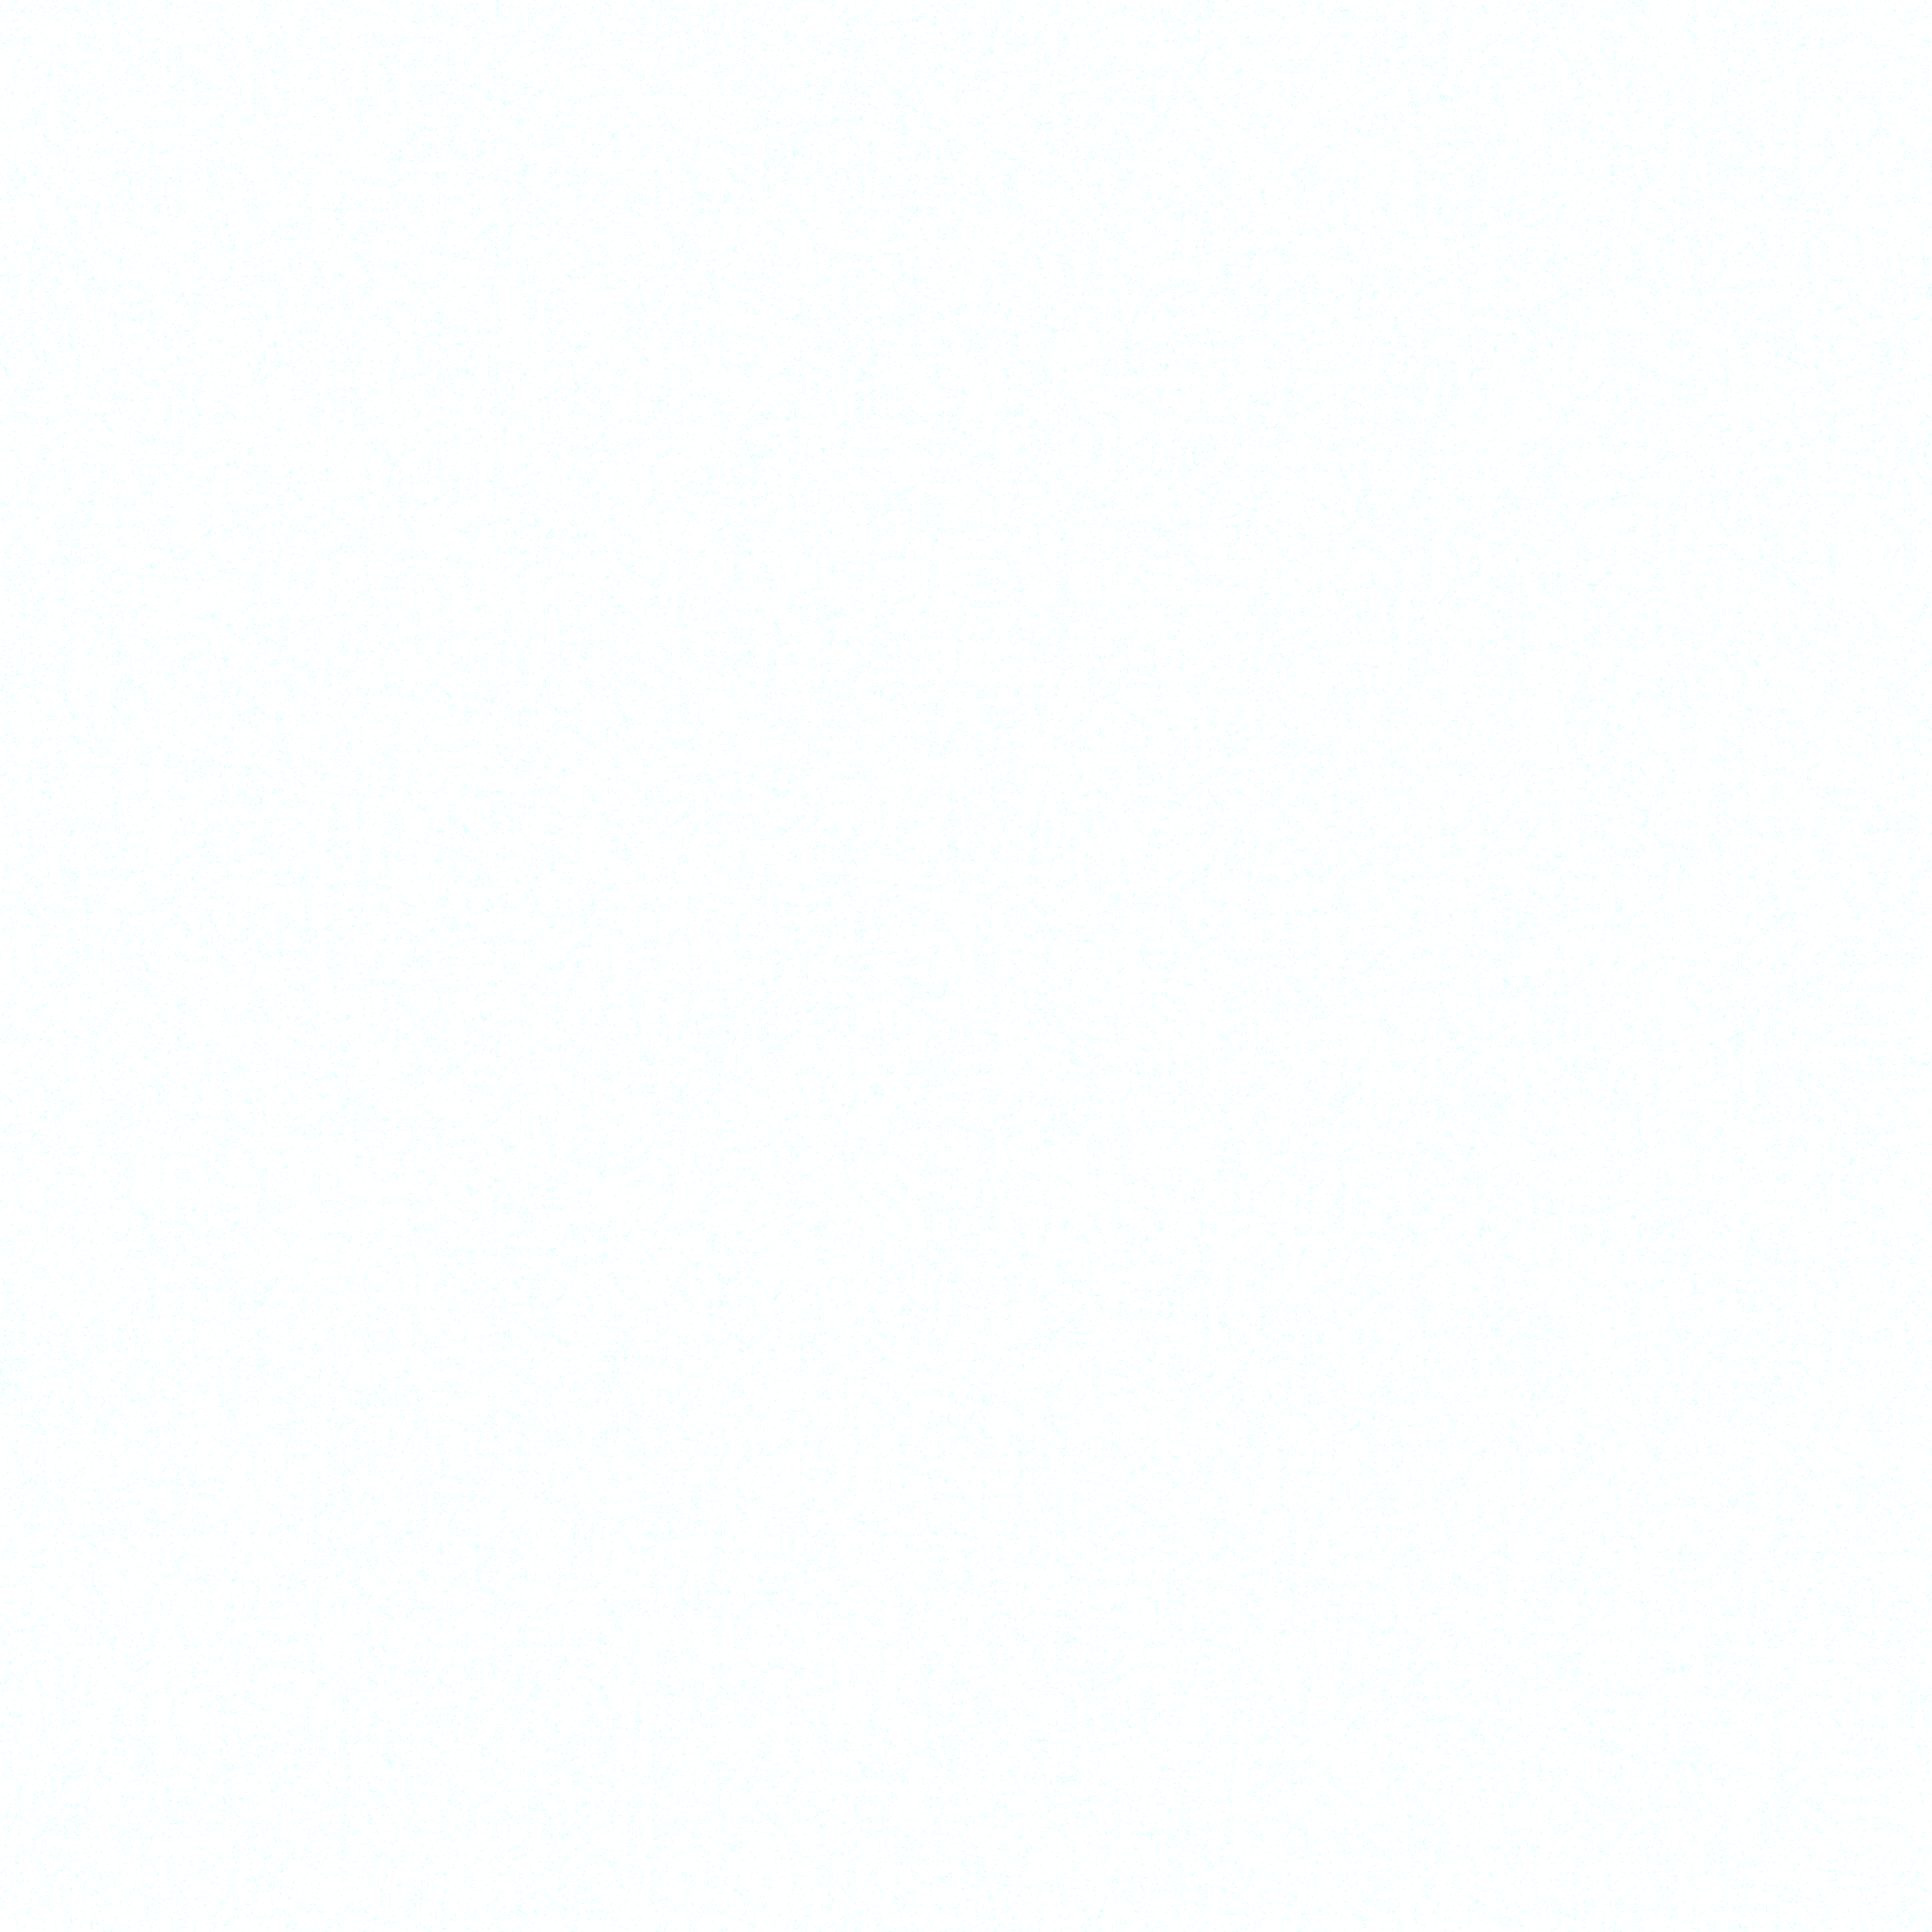
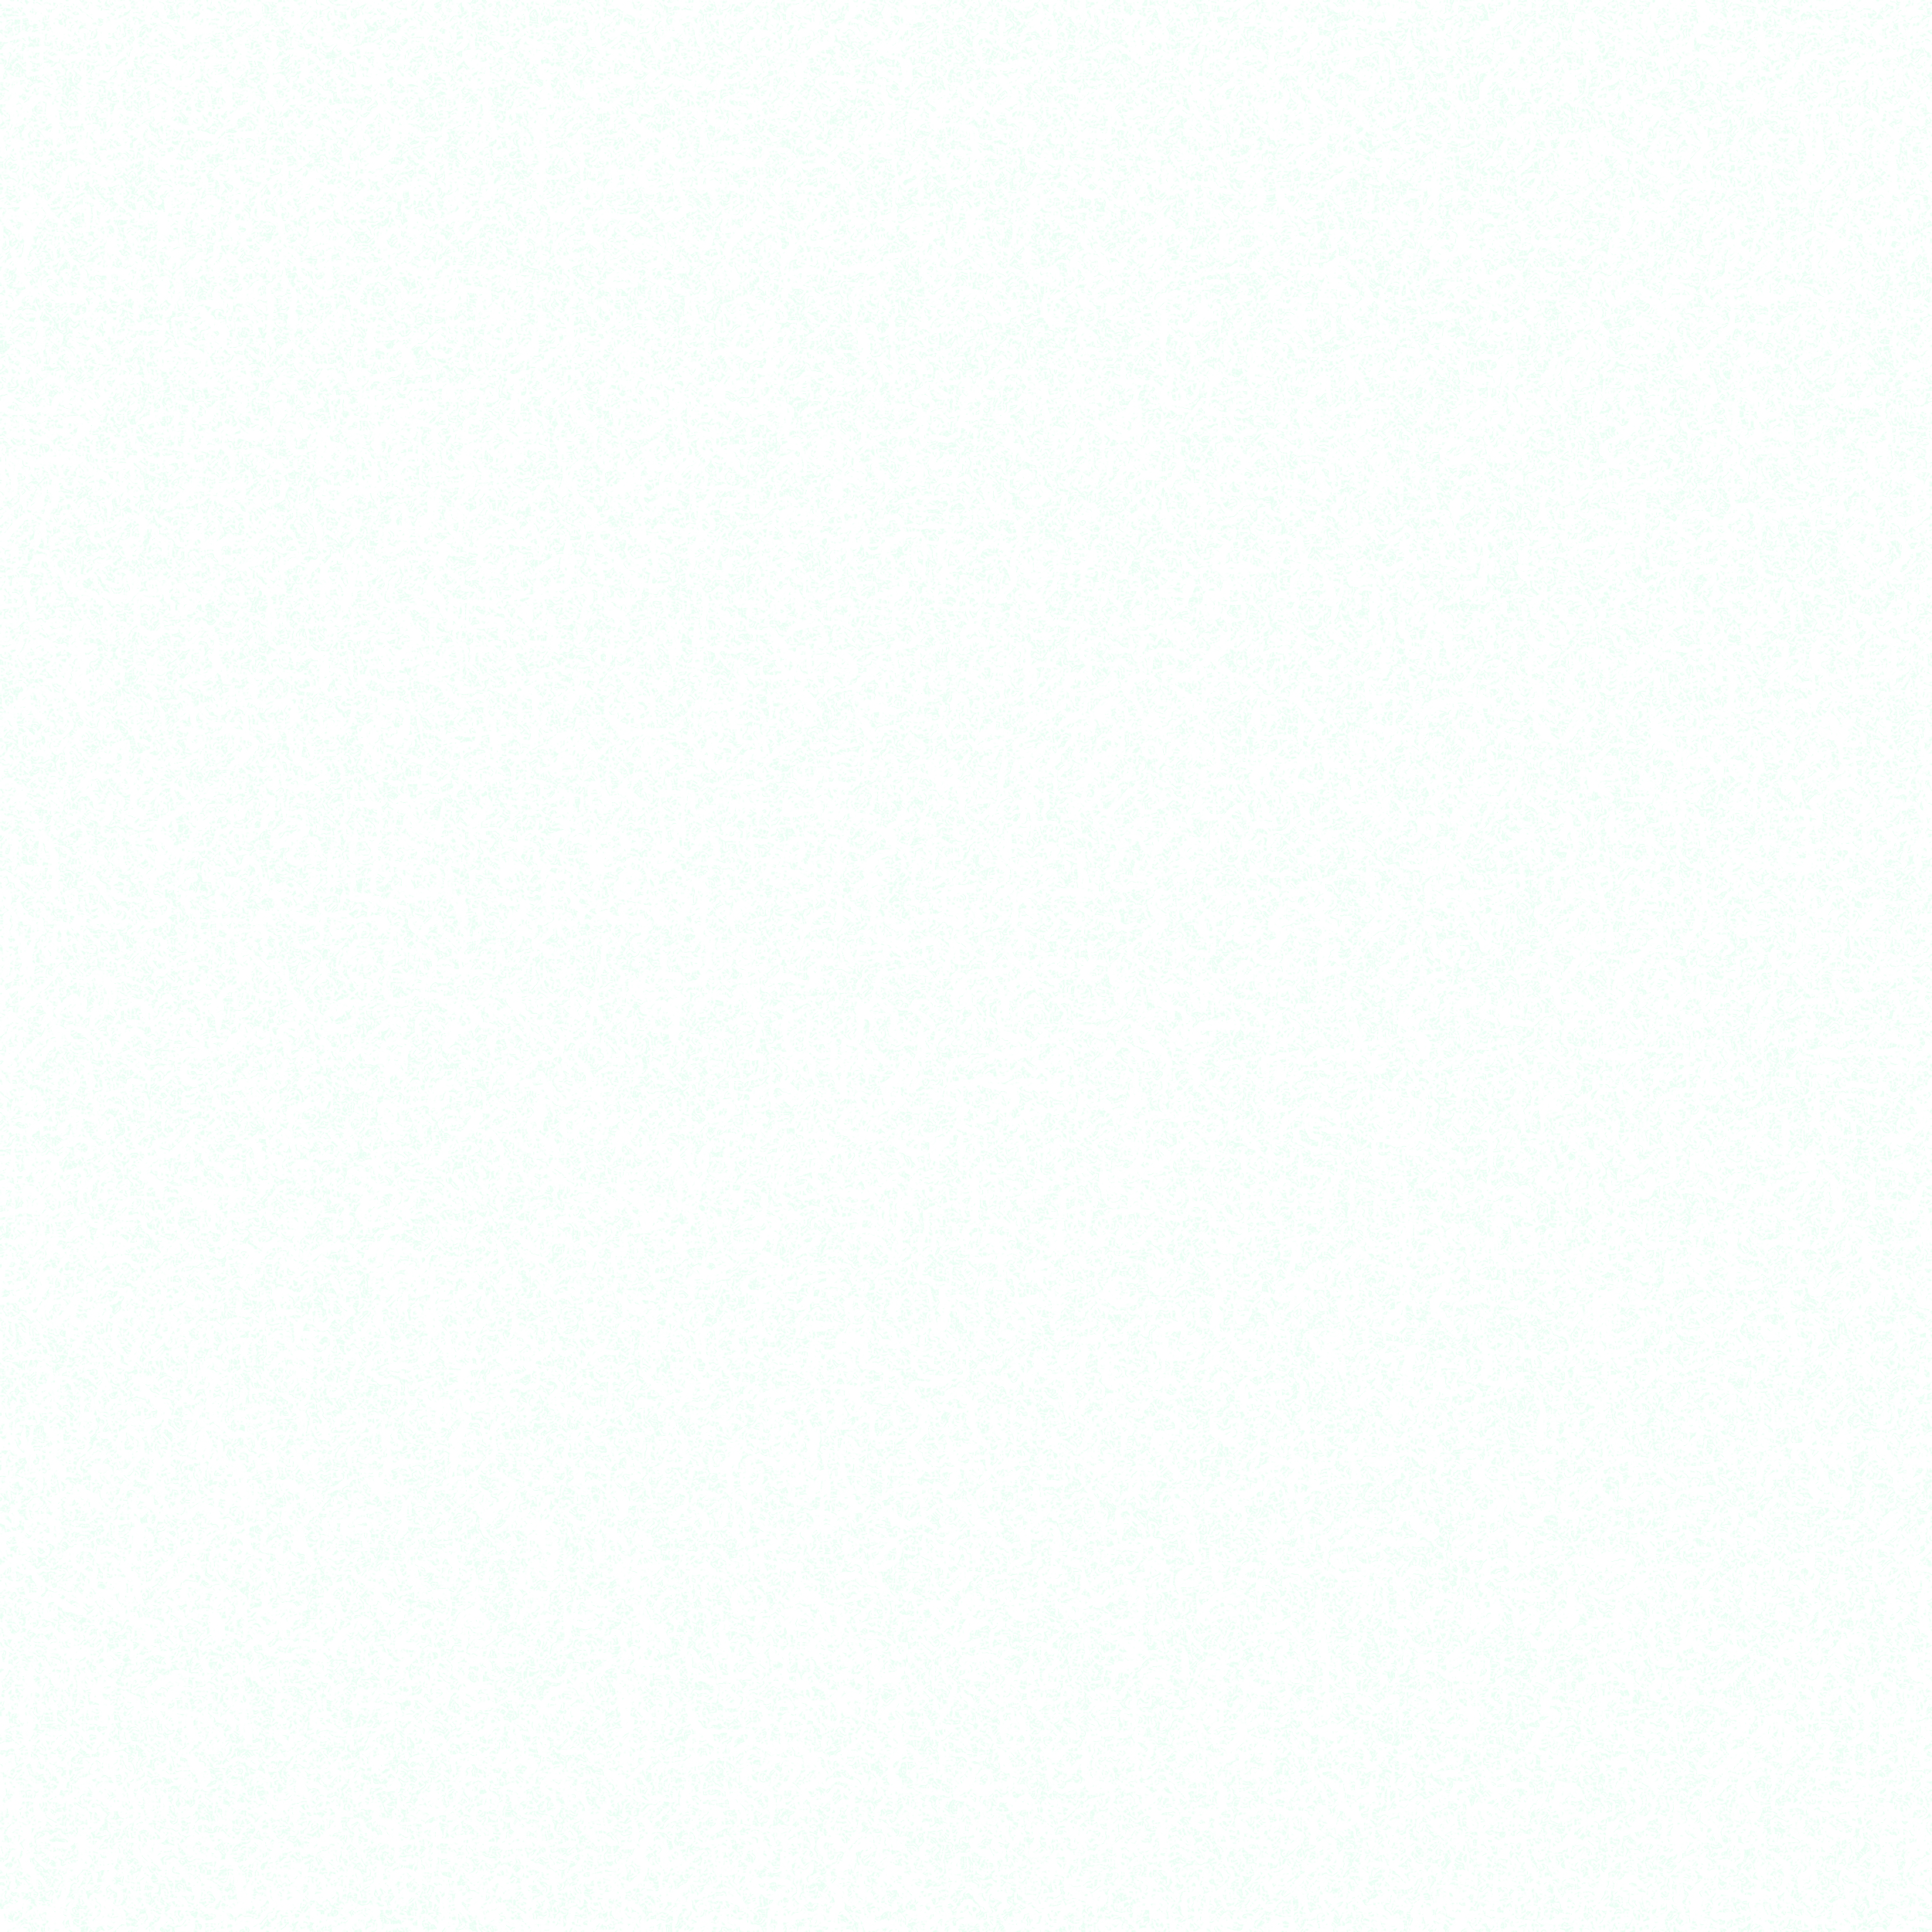
<svg xmlns="http://www.w3.org/2000/svg" version="1.1" viewBox="0 0 700 700" width="700" height="700">
  <defs>
    <filter id="nnnoise-filter" x="-20%" y="-20%" width="140%" height="140%" filterUnits="objectBoundingBox" primitiveUnits="userSpaceOnUse" color-interpolation-filters="linearRGB">
-       <feTurbulence type="turbulence" baseFrequency="0.102" numOctaves="4" seed="15" stitchTiles="stitch" x="0%" y="0%" width="100%" height="100%" result="turbulence" />
-       <feSpecularLighting surfaceScale="15" specularConstant="0.75" specularExponent="20" lighting-color="#57a5a8" x="0%" y="0%" width="100%" height="100%" in="turbulence" result="specularLighting">
+       <feTurbulence type="fractalNoise" baseFrequency="0.102" numOctaves="4" seed="15" stitchTiles="stitch" x="0%" y="0%" width="100%" height="100%" result="turbulence" />
+       <feSpecularLighting surfaceScale="15" specularConstant="0.75" specularExponent="20" lighting-color="#95d5b2" x="0%" y="0%" width="100%" height="100%" in="turbulence" result="specularLighting">
        <feDistantLight azimuth="3" elevation="100" />
      </feSpecularLighting>
    </filter>
  </defs>
  <rect width="700" height="700" fill="transparent" data-darkreader-inline-fill="" style="--darkreader-inline-fill: transparent;" />
-   <rect width="700" height="700" fill="#57a5a8" filter="url(#nnnoise-filter)" data-darkreader-inline-fill="" style="--darkreader-inline-fill: #4a8b8d;" />
+   <rect width="700" height="700" fill="#95d5b2" filter="url(#nnnoise-filter)" data-darkreader-inline-fill="" style="--darkreader-inline-fill: #2a694f;" />
</svg>
